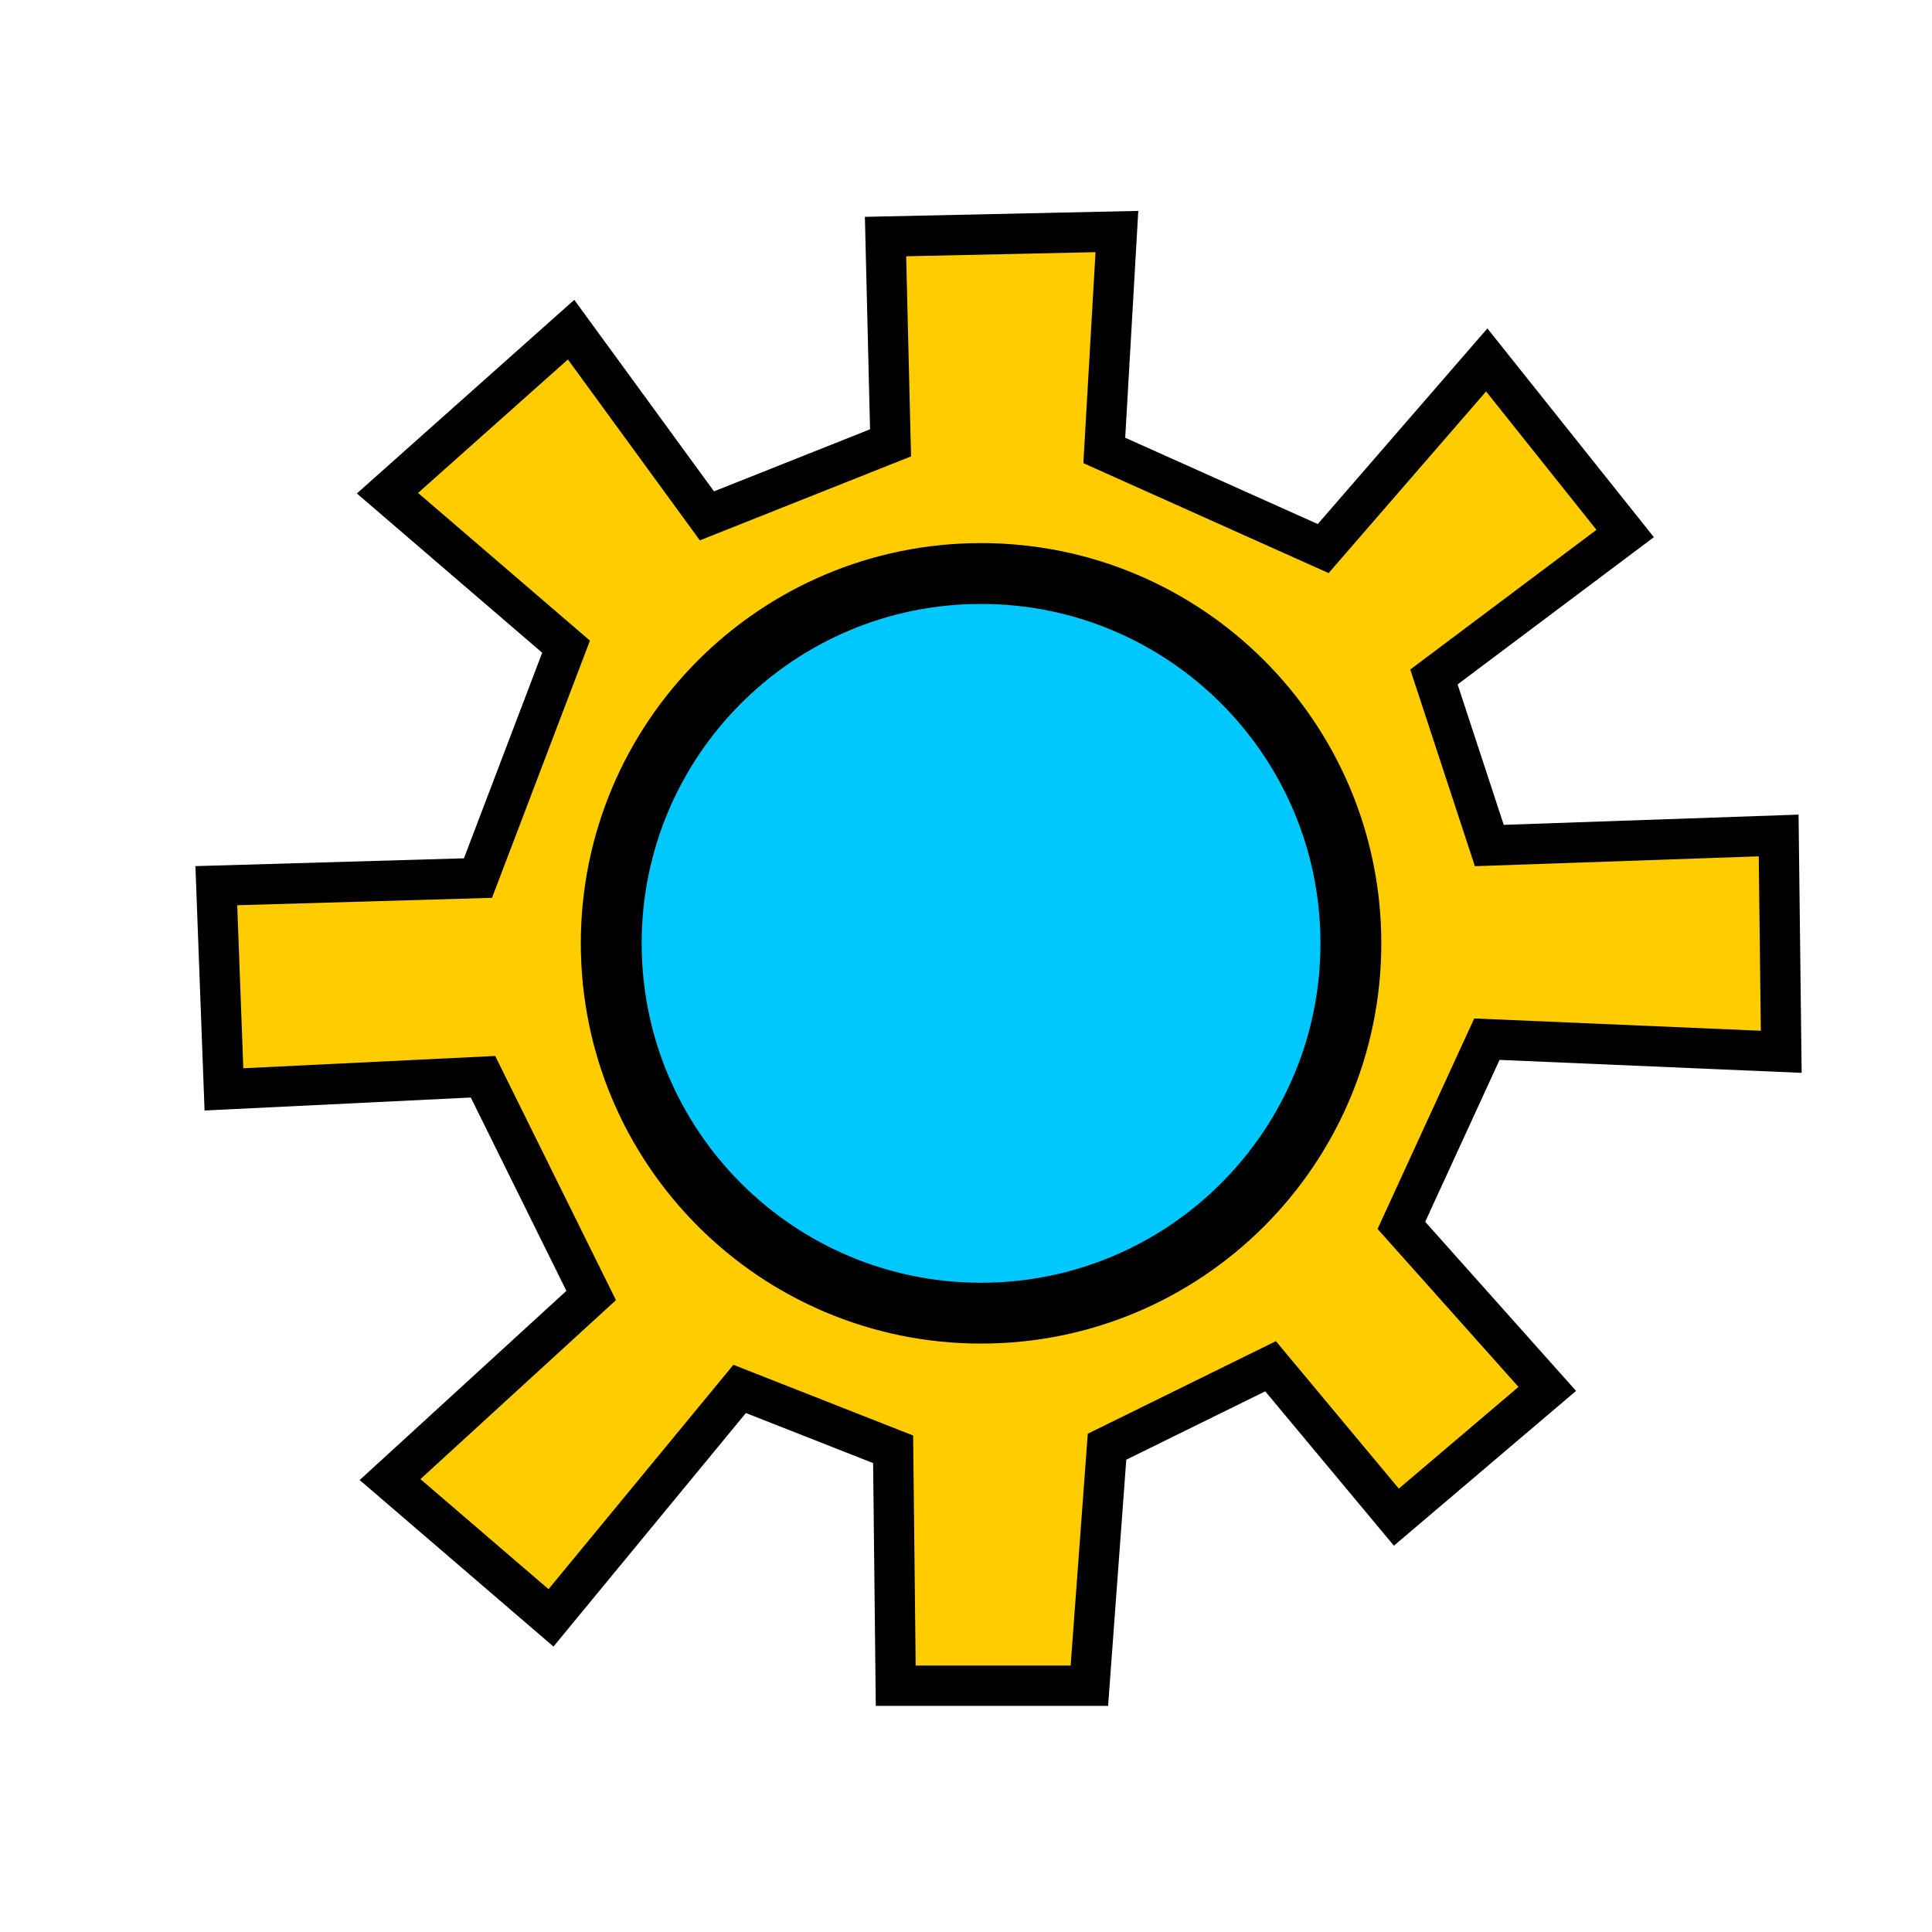
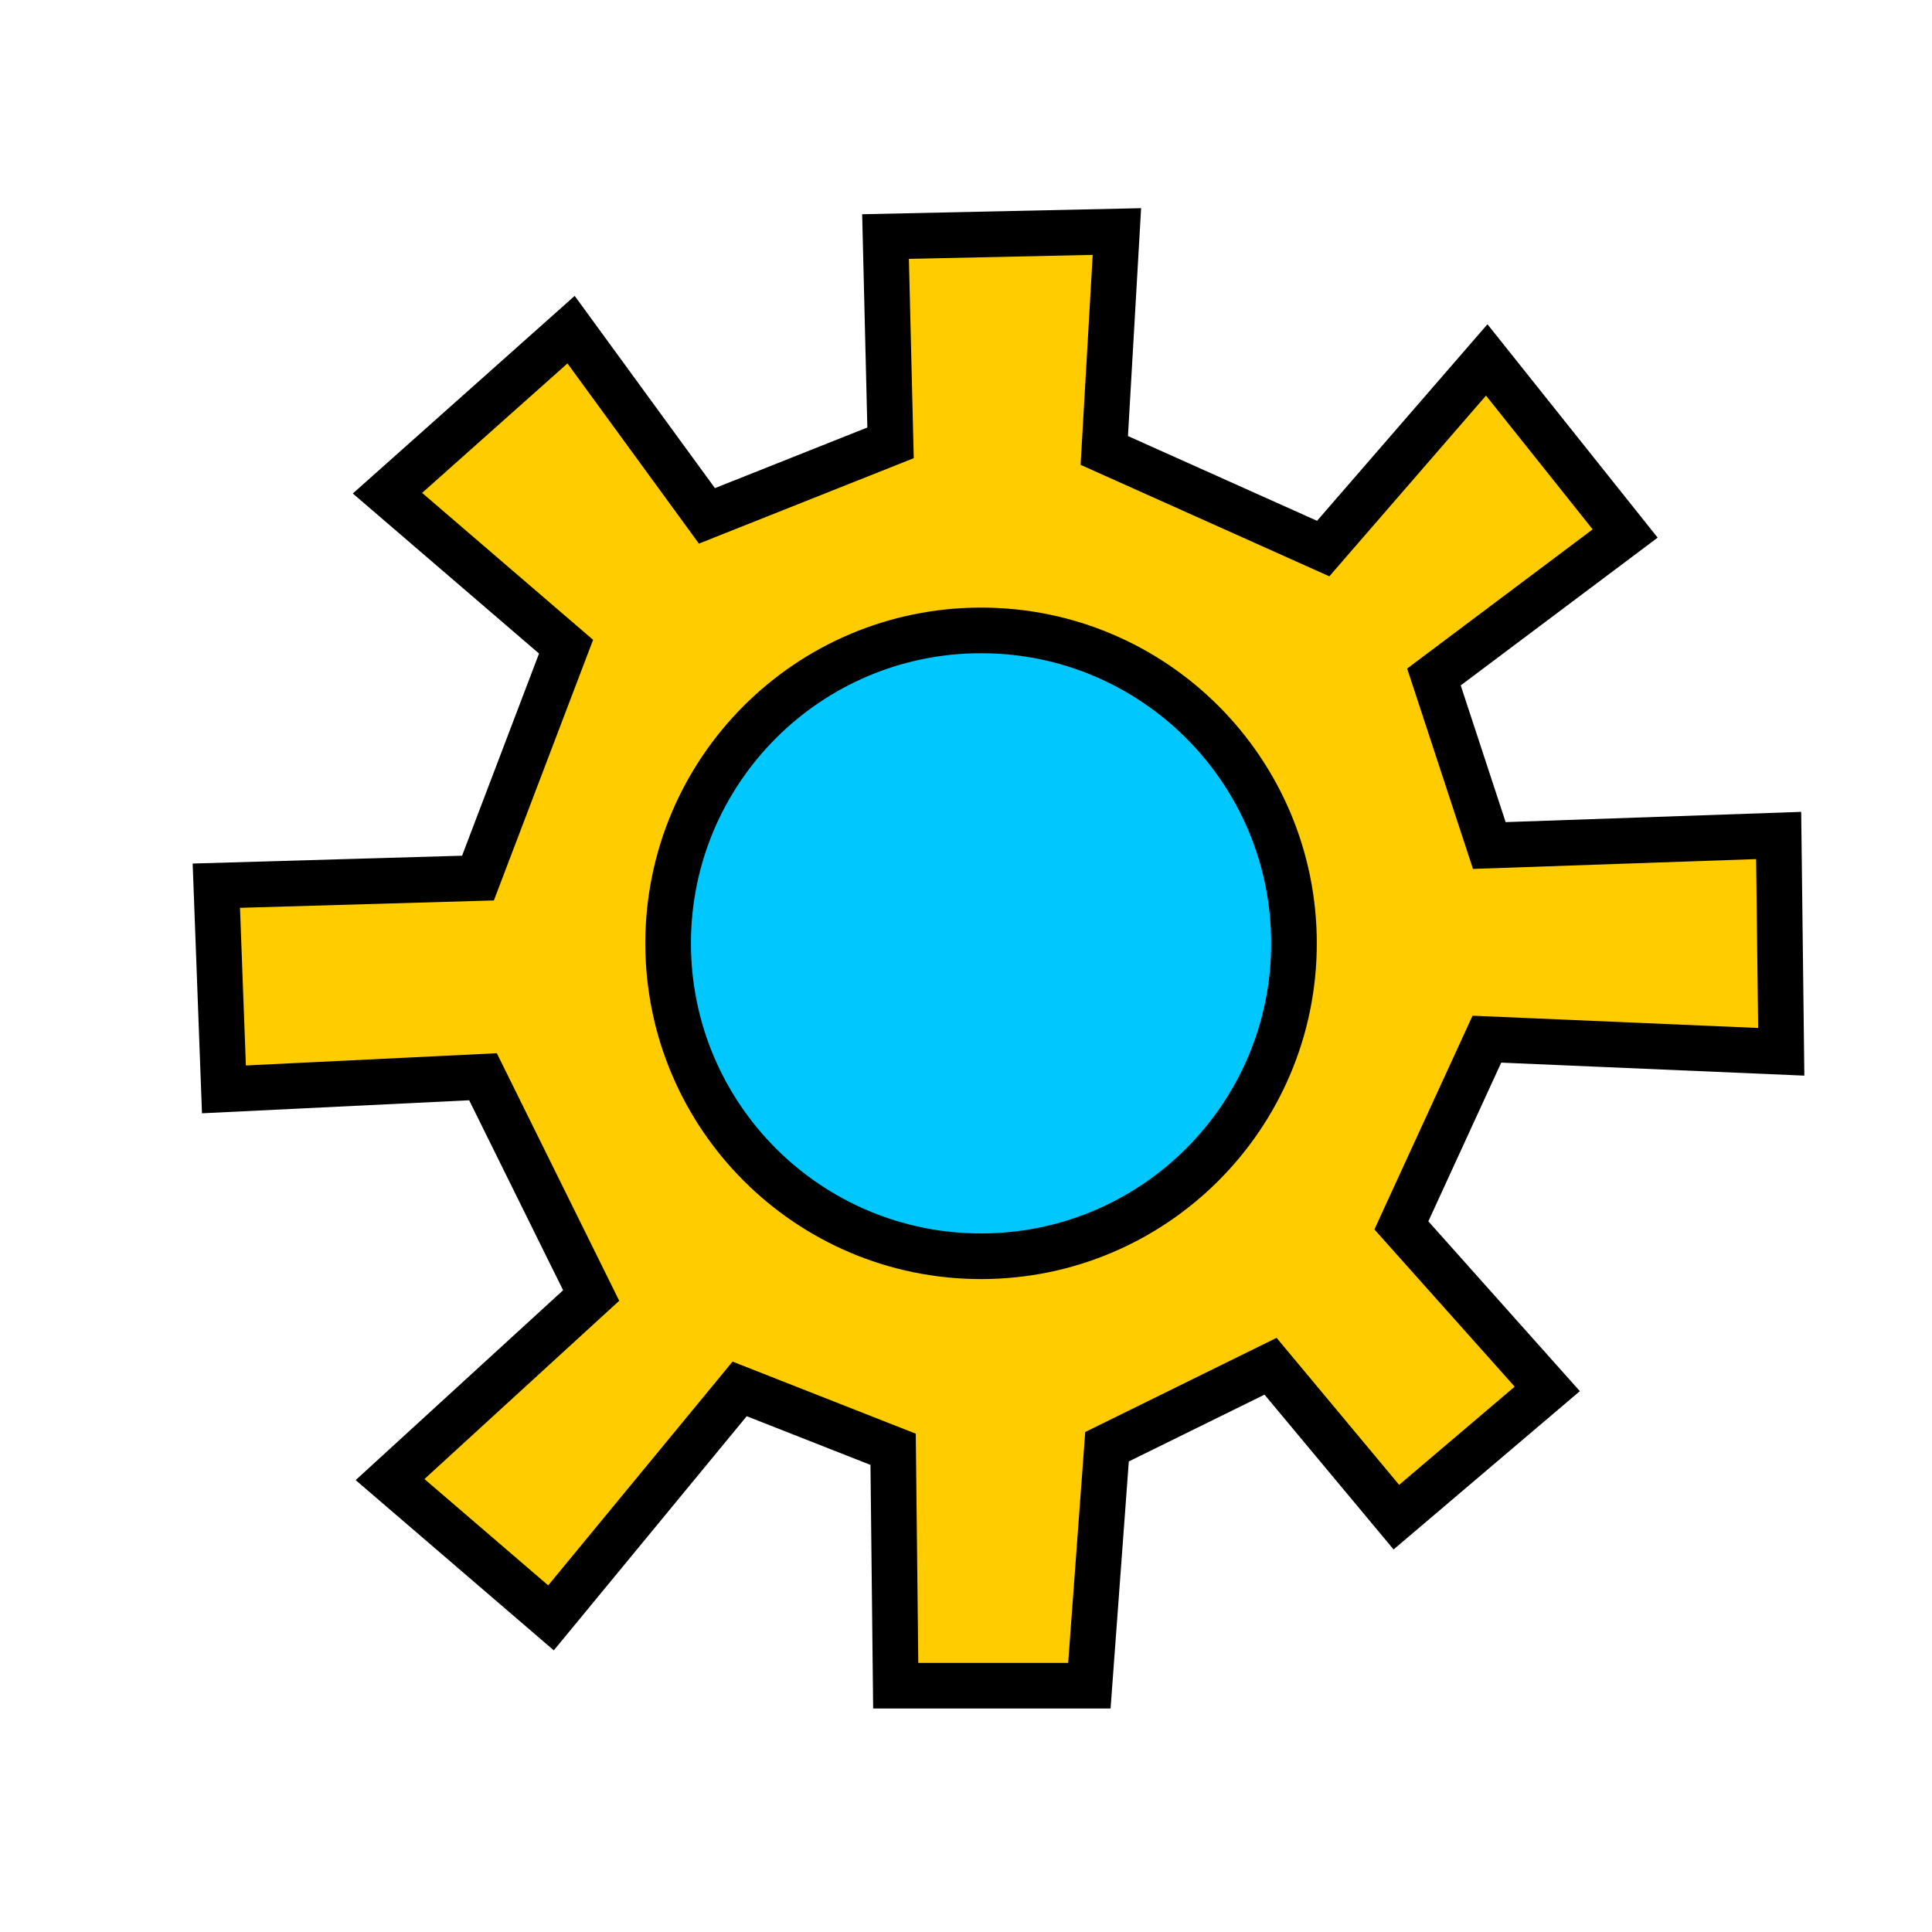
<svg xmlns="http://www.w3.org/2000/svg" xmlns:ns1="http://www.openswatchbook.org/uri/2009/osb" width="48" height="48" viewBox="0 0 12.7 12.7" version="1.1" id="svg4019">
  <defs id="defs4013">
    <linearGradient id="linearGradient6622" ns1:paint="solid">
      <stop style="stop-color:#ffcc00;stop-opacity:1;" offset="0" id="stop6620" />
    </linearGradient>
  </defs>
  <g id="layer1" transform="translate(0,-284.3)">
-     <path style="fill:#ffcc00;fill-opacity:1;stroke:#000000;stroke-width:0.265px;stroke-linecap:butt;stroke-linejoin:miter;stroke-opacity:1" d="M 3.886,292.816 3.175,291.378 l -1.703,0.083 -0.05,-1.339 1.72,-0.05 0.579,-1.521 -1.174,-1.009 1.207,-1.075 0.893,1.224 1.207,-0.48 -0.033,-1.356 1.521,-0.033 -0.083,1.439 1.439,0.645 1.075,-1.24 0.91,1.141 -1.257,0.943 0.364,1.108 1.902,-0.066 0.017,1.422 -1.935,-0.083 -0.562,1.224 0.959,1.075 -0.992,0.843 -0.827,-0.992 -1.075,0.529 -0.116,1.571 -1.273,-2e-5 -0.017,-1.554 -1.009,-0.397 -1.24,1.505 -1.058,-0.909 z" id="path6661" />
-     <circle style="fill:#00c8ff;fill-opacity:1;stroke:#000000;stroke-width:0.4;stroke-miterlimit:4;stroke-dasharray:none;stroke-opacity:1" id="path6663" cx="6.449" cy="290.501" r="2.431" />
+     <path style="fill:#ffcc00;fill-opacity:1;stroke:#000000;stroke-width:0.3;stroke-linecap:butt;stroke-linejoin:miter;stroke-opacity:1;stroke-miterlimit:4;stroke-dasharray:none" d="M 3.886,292.816 3.175,291.378 l -1.703,0.083 -0.05,-1.339 1.72,-0.05 0.579,-1.521 -1.174,-1.009 1.207,-1.075 0.893,1.224 1.207,-0.48 -0.033,-1.356 1.521,-0.033 -0.083,1.439 1.439,0.645 1.075,-1.24 0.91,1.141 -1.257,0.943 0.364,1.108 1.902,-0.066 0.017,1.422 -1.935,-0.083 -0.562,1.224 0.959,1.075 -0.992,0.843 -0.827,-0.992 -1.075,0.529 -0.116,1.571 -1.273,-2e-5 -0.017,-1.554 -1.009,-0.397 -1.24,1.505 -1.058,-0.909 z" id="path6661" />
+     <circle style="fill:#00c8ff;fill-opacity:1;stroke:#000000;stroke-width:0.3;stroke-miterlimit:4;stroke-dasharray:none;stroke-opacity:1" id="path6663" cx="6.449" cy="290.501" r="2.057" />
  </g>
</svg>
